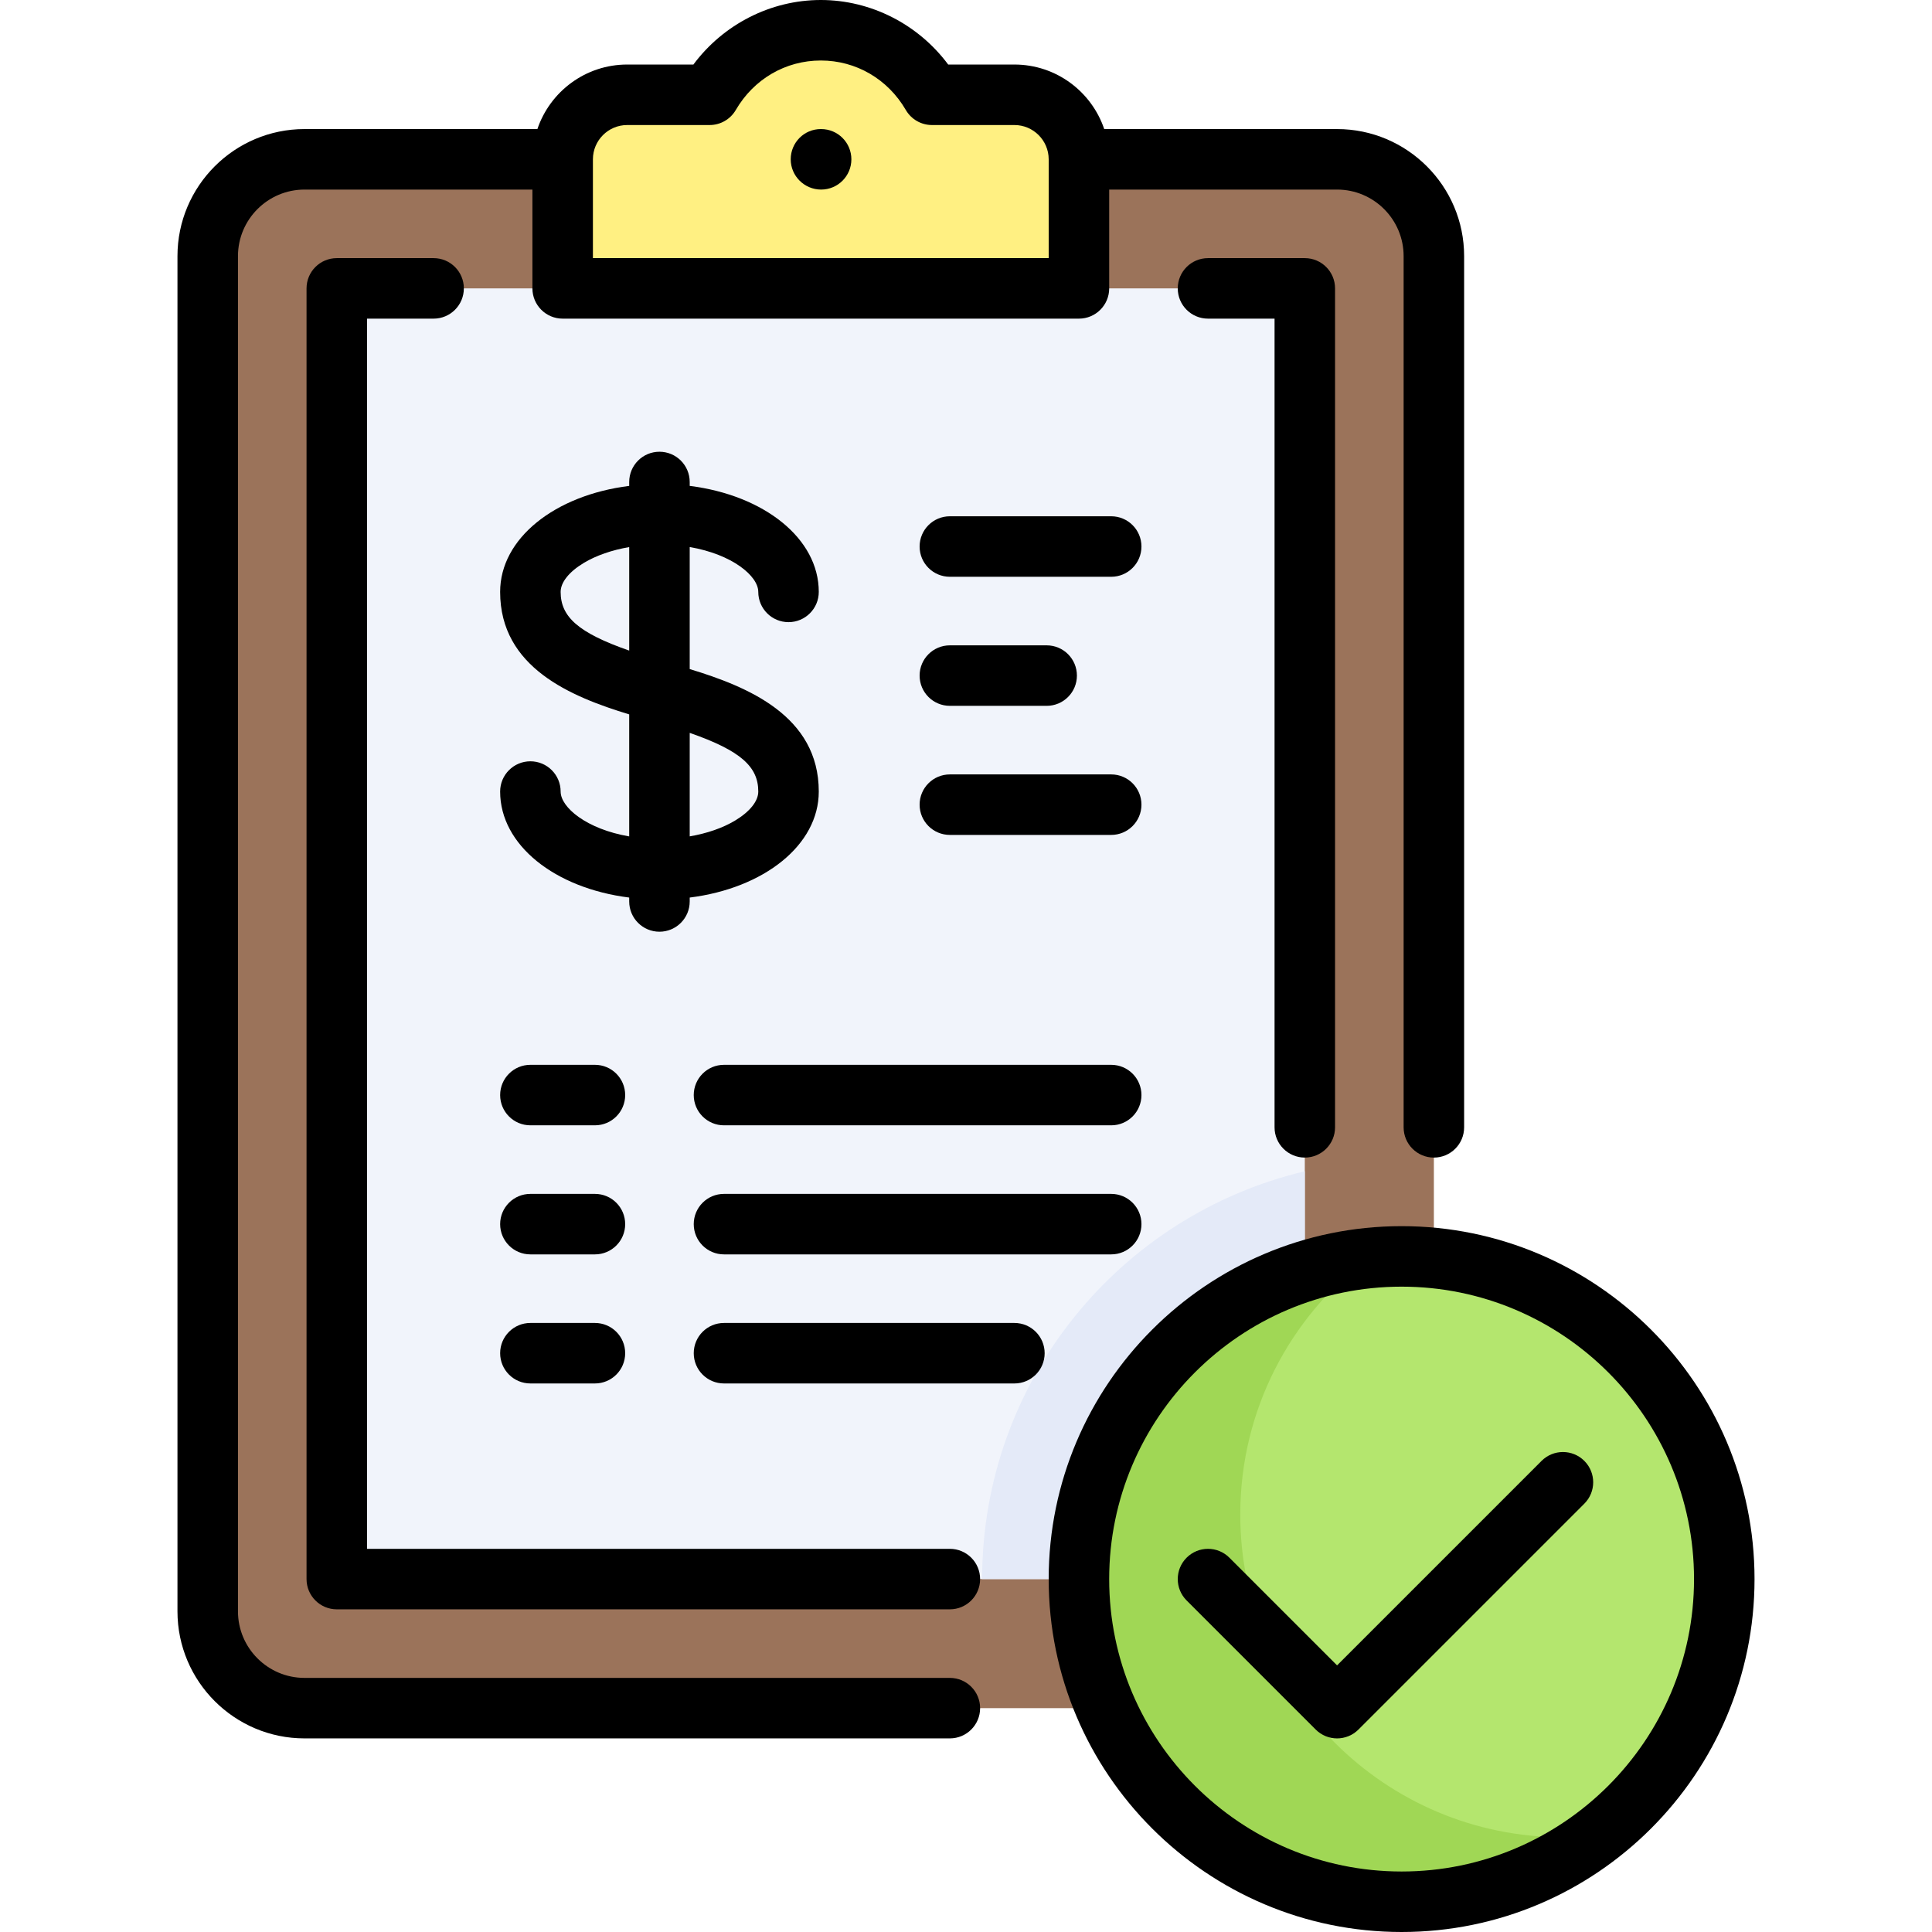
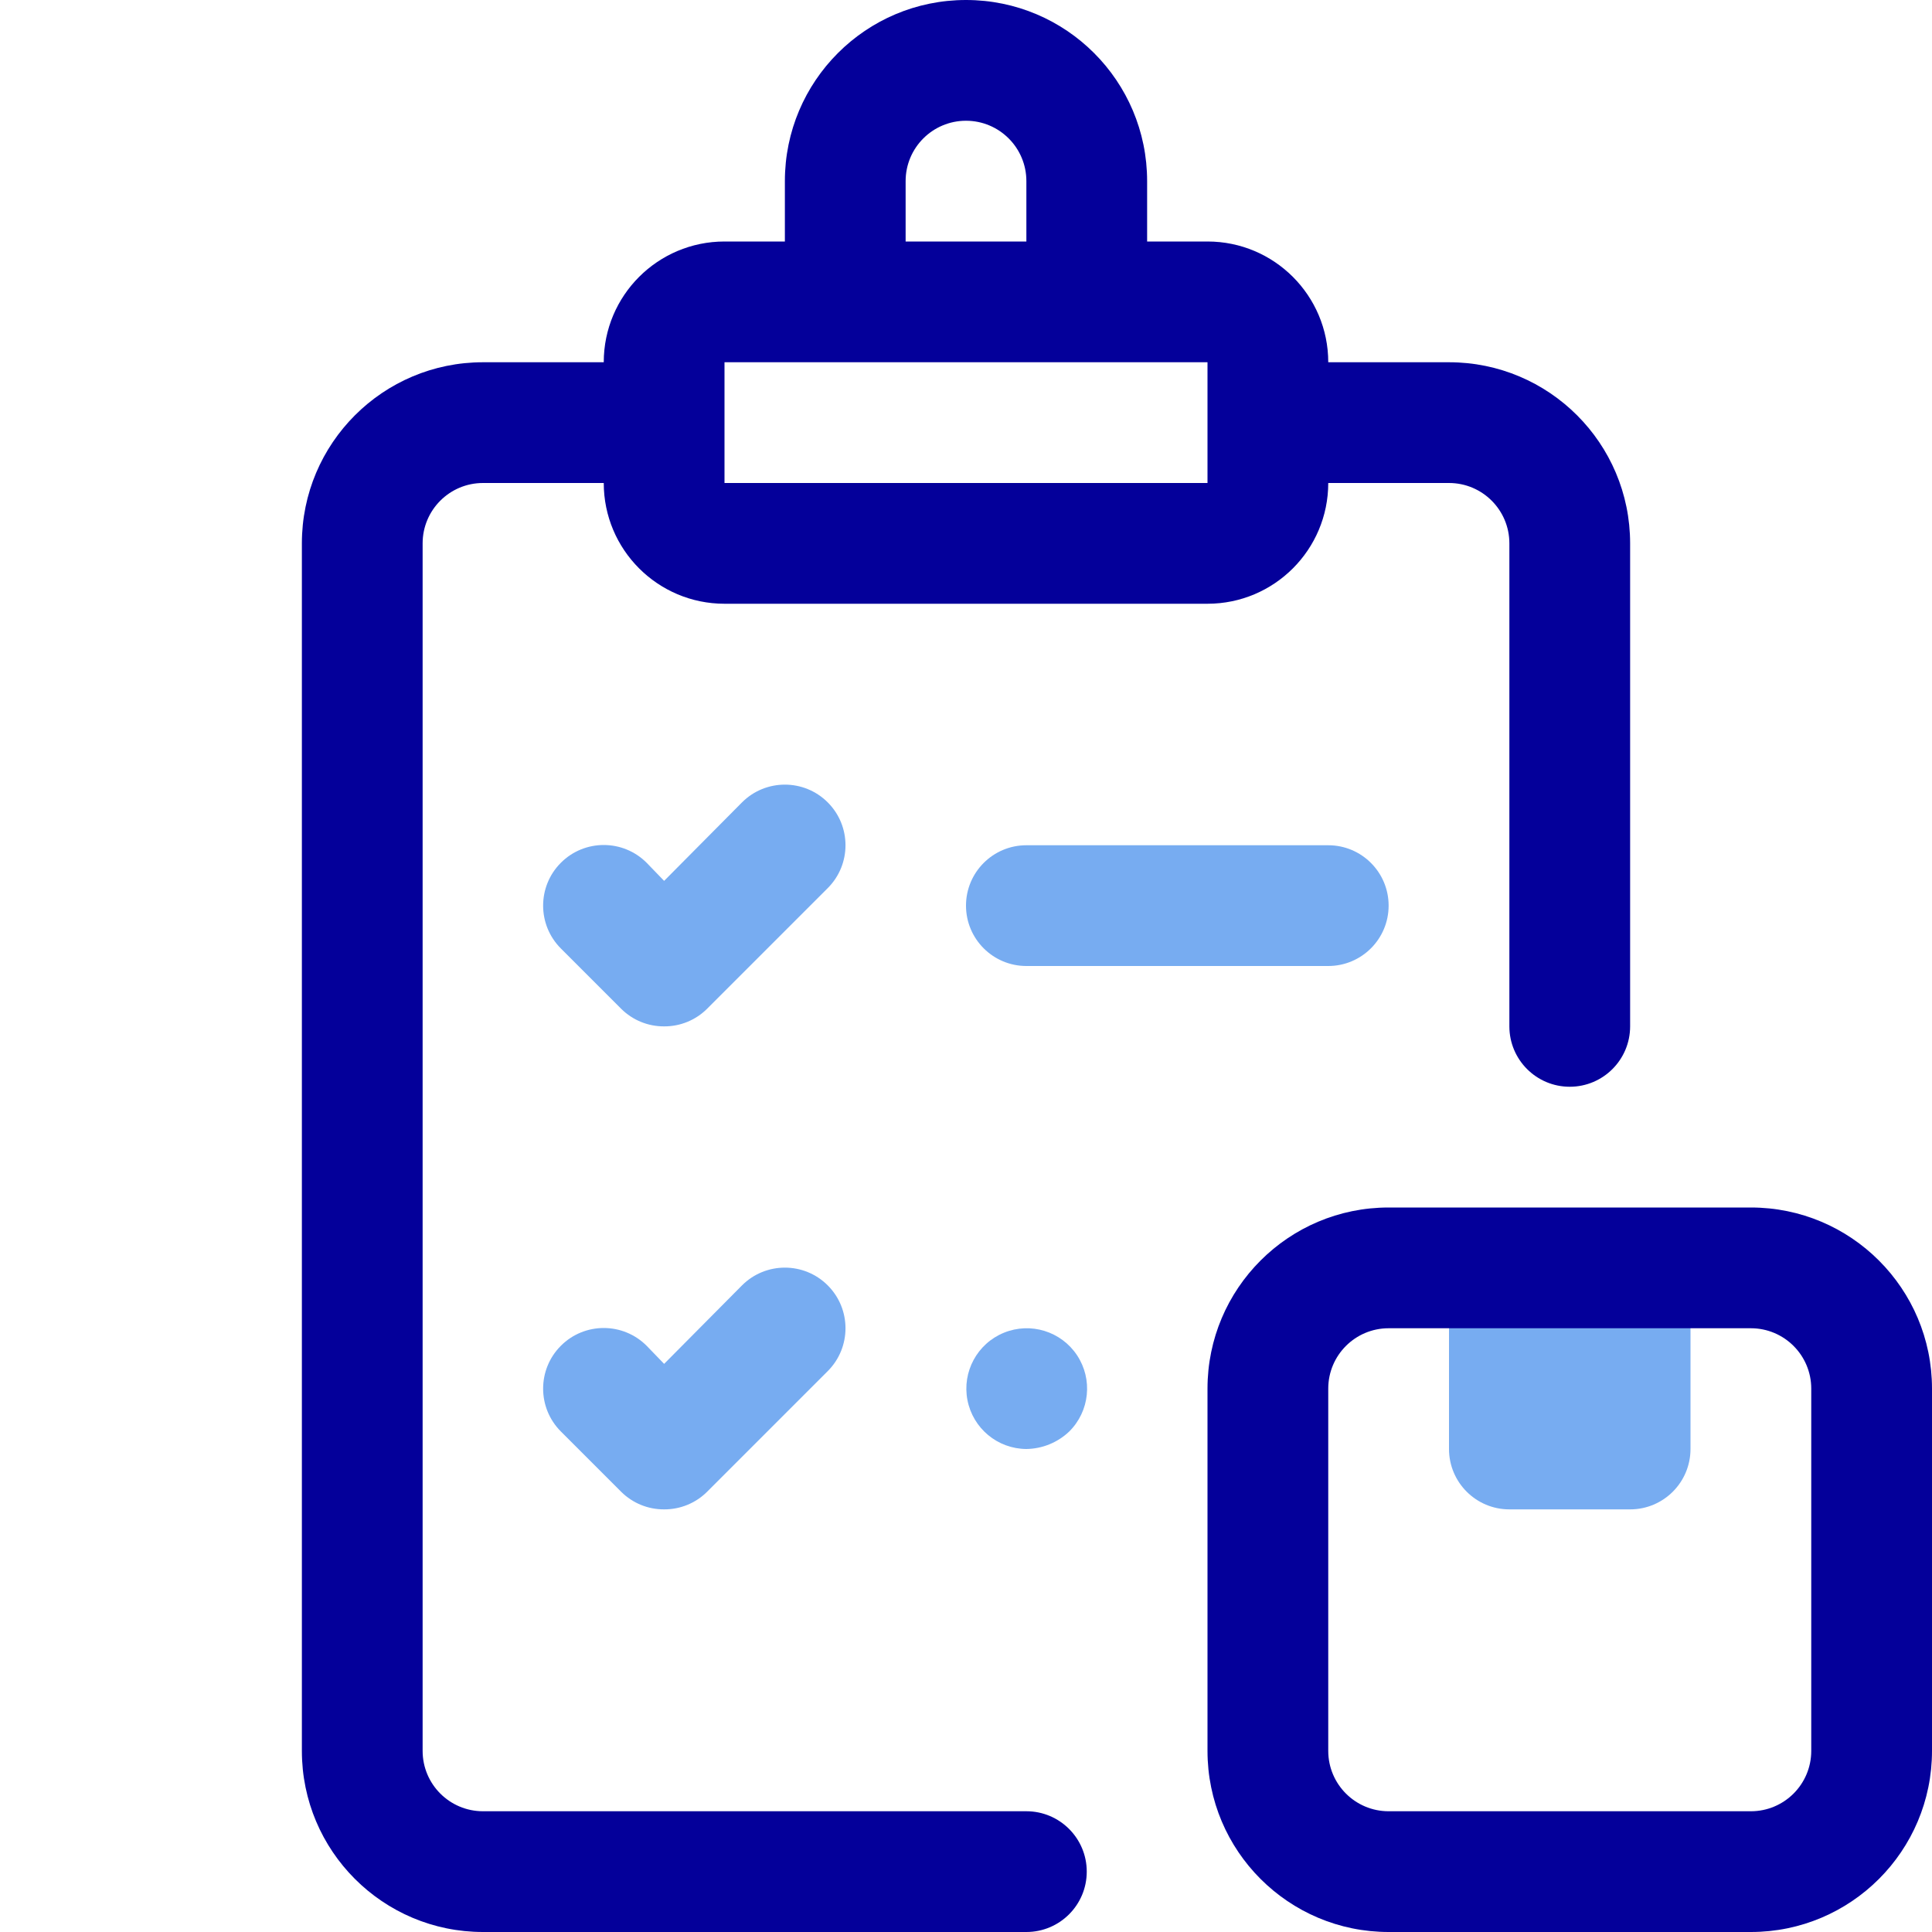
- <svg xmlns="http://www.w3.org/2000/svg" version="1.1" id="Layer_1" viewBox="0 0 512 512" xml:space="preserve">
-   <path style="fill:#9B735A;" d="M354.338,42.221H80.701c-14.168,0-25.653,11.485-25.653,25.653v359.148  c0,14.168,11.485,25.653,25.653,25.653h273.637c14.168,0,25.653-11.485,25.653-25.653V67.875  C379.992,53.707,368.506,42.221,354.338,42.221z" />
-   <rect x="89.253" y="76.426" style="fill:#F1F4FB;" width="256.534" height="342.046" />
-   <path style="fill:#E4EAF8;" d="M345.787,409.921v-99.519c-49.005,11.598-85.512,55.522-85.512,108.07h76.96  C341.958,418.472,345.787,414.643,345.787,409.921z" />
-   <path style="fill:#FFF082;" d="M268.827,25.119h-21.846c-5.925-10.181-16.833-17.102-29.461-17.102s-23.536,6.921-29.461,17.102  h-21.846c-9.446,0-17.102,7.656-17.102,17.102v34.205h136.818V42.221C285.929,32.775,278.273,25.119,268.827,25.119z" />
-   <circle style="fill:#B4E66E;" cx="371.441" cy="418.472" r="85.511" />
-   <path style="fill:#A0D755;" d="M414.196,486.881c-47.227,0-85.512-38.285-85.512-85.511c0-27.726,13.254-52.297,33.708-67.921  c-42.971,4.521-76.463,40.854-76.463,85.023c0,47.227,38.285,85.511,85.512,85.511c19.501,0,37.418-6.601,51.804-17.591  C420.27,486.706,417.253,486.881,414.196,486.881z" />
-   <path d="M251.724,444.66H80.701c-9.725,0-17.637-7.912-17.637-17.637V67.875c0-9.725,7.912-17.637,17.637-17.637h60.394v26.188  c0,4.427,3.589,8.017,8.017,8.017H285.93c4.427,0,8.017-3.589,8.017-8.017V50.238h60.391c9.725,0,17.637,7.912,17.637,17.637  v230.881c0,4.427,3.589,8.017,8.017,8.017c4.427,0,8.017-3.589,8.017-8.017V67.875c0-18.566-15.105-33.67-33.67-33.67h-61.71  c-3.354-9.93-12.752-17.102-23.8-17.102h-17.547C243.359,6.451,230.813,0,217.521,0c-13.292,0-25.839,6.451-33.76,17.102h-17.547  c-11.048,0-20.446,7.172-23.8,17.102H80.701c-18.566,0-33.67,15.105-33.67,33.67v359.148c0,18.566,15.105,33.67,33.67,33.67h171.023  c4.427,0,8.017-3.589,8.017-8.017C259.741,448.249,256.152,444.66,251.724,444.66z M166.214,33.136h21.846  c2.854,0,5.493-1.517,6.929-3.985c4.781-8.213,13.204-13.117,22.532-13.117c9.328,0,17.751,4.904,22.532,13.117  c1.436,2.467,4.075,3.985,6.929,3.985h21.846c4.999,0,9.067,4.059,9.085,9.055c0,0.011-0.001,0.02-0.001,0.031  c0,0.021,0.003,0.041,0.003,0.062v26.126H157.129V42.252c0-0.011,0.001-0.02,0.001-0.031c0-0.005-0.001-0.011-0.001-0.015  C157.138,37.203,161.209,33.136,166.214,33.136z" />
-   <path d="M114.909,84.443c4.427,0,8.017-3.589,8.017-8.017s-3.589-8.017-8.017-8.017H89.253c-4.427,0-8.017,3.589-8.017,8.017  v342.046c0,4.427,3.589,8.017,8.017,8.017h162.47c4.427,0,8.017-3.589,8.017-8.017c0-4.427-3.589-8.017-8.017-8.017H97.269V84.443  H114.909z" />
-   <path d="M345.787,306.77c4.427,0,8.017-3.589,8.017-8.017V76.426c0-4.427-3.589-8.017-8.017-8.017h-25.653  c-4.427,0-8.017,3.589-8.017,8.017s3.589,8.017,8.017,8.017h17.637v214.311C337.77,303.181,341.36,306.77,345.787,306.77z" />
-   <path d="M371.441,324.944c-51.572,0-93.528,41.956-93.528,93.528S319.869,512,371.441,512s93.528-41.956,93.528-93.528  S423.012,324.944,371.441,324.944z M371.441,495.967c-42.731,0-77.495-34.764-77.495-77.495s34.764-77.495,77.495-77.495  s77.495,34.764,77.495,77.495S414.172,495.967,371.441,495.967z" />
-   <path d="M217.607,50.238c4.427,0,8.017-3.589,8.017-8.017s-3.589-8.017-8.017-8.017h-0.086c-4.427,0-7.974,3.589-7.974,8.017  S213.179,50.238,217.607,50.238z" />
-   <path d="M408.528,387.15l-54.19,54.19l-28.536-28.536c-3.131-3.131-8.207-3.131-11.337,0c-3.131,3.131-3.131,8.207,0,11.337  l34.205,34.205c1.565,1.565,3.617,2.348,5.668,2.348c2.051,0,4.103-0.782,5.668-2.348l59.858-59.858  c3.131-3.131,3.131-8.207,0-11.337C416.735,384.019,411.658,384.019,408.528,387.15z" />
-   <path d="M216.985,209.77c0-20.074-18.829-27.788-34.205-32.461v-32.338c11.295,1.934,18.171,7.687,18.171,11.889  c0,4.427,3.589,8.017,8.017,8.017s8.017-3.589,8.017-8.017c0-14.171-14.492-25.621-34.205-28.092v-1.036  c0-4.427-3.589-8.017-8.017-8.017s-8.017,3.589-8.017,8.017v1.036c-19.713,2.47-34.205,13.92-34.205,28.092  c0,20.074,18.829,27.788,34.205,32.461v32.338c-11.295-1.934-18.171-7.687-18.171-11.889c0-4.427-3.589-8.017-8.017-8.017  c-4.427,0-8.017,3.589-8.017,8.017c0,14.171,14.492,25.621,34.205,28.092v1.036c0,4.427,3.589,8.017,8.017,8.017  s8.017-3.589,8.017-8.017v-1.036C202.493,235.392,216.985,223.942,216.985,209.77z M200.952,209.77c0,2.535-2.236,5.335-6.134,7.68  c-3.294,1.982-7.473,3.415-12.037,4.198v-27.429C196.304,198.932,200.952,203.182,200.952,209.77z M148.576,156.86  c0-2.535,2.236-5.335,6.134-7.68c3.294-1.982,7.473-3.415,12.037-4.198v27.429C153.224,167.699,148.576,163.449,148.576,156.86z" />
-   <path d="M294.48,136.818h-42.756c-4.427,0-8.017,3.589-8.017,8.017c0,4.427,3.589,8.017,8.017,8.017h42.756  c4.427,0,8.017-3.589,8.017-8.017C302.497,140.408,298.908,136.818,294.48,136.818z" />
-   <path d="M251.724,187.056h25.653c4.427,0,8.017-3.589,8.017-8.017s-3.589-8.017-8.017-8.017h-25.653  c-4.427,0-8.017,3.589-8.017,8.017S247.297,187.056,251.724,187.056z" />
-   <path d="M294.48,205.228h-42.756c-4.427,0-8.017,3.589-8.017,8.017s3.589,8.017,8.017,8.017h42.756c4.427,0,8.017-3.589,8.017-8.017  S298.908,205.228,294.48,205.228z" />
-   <path d="M140.56,298.221h17.102c4.427,0,8.017-3.589,8.017-8.017c0-4.427-3.589-8.017-8.017-8.017H140.56  c-4.427,0-8.017,3.589-8.017,8.017C132.543,294.632,136.132,298.221,140.56,298.221z" />
-   <path d="M140.56,366.63h17.102c4.427,0,8.017-3.589,8.017-8.017c0-4.427-3.589-8.017-8.017-8.017H140.56  c-4.427,0-8.017,3.589-8.017,8.017C132.543,363.041,136.132,366.63,140.56,366.63z" />
-   <path d="M140.56,332.426h17.102c4.427,0,8.017-3.589,8.017-8.017c0-4.427-3.589-8.017-8.017-8.017H140.56  c-4.427,0-8.017,3.589-8.017,8.017C132.543,328.837,136.132,332.426,140.56,332.426z" />
-   <path d="M294.48,282.188H191.866c-4.427,0-8.017,3.589-8.017,8.017c0,4.427,3.589,8.017,8.017,8.017H294.48  c4.427,0,8.017-3.589,8.017-8.017C302.497,285.777,298.908,282.188,294.48,282.188z" />
-   <path d="M268.827,350.597h-76.96c-4.427,0-8.017,3.589-8.017,8.017c0,4.427,3.589,8.017,8.017,8.017h76.96  c4.427,0,8.017-3.589,8.017-8.017C276.843,354.186,273.254,350.597,268.827,350.597z" />
-   <path d="M294.48,316.392H191.866c-4.427,0-8.017,3.589-8.017,8.017c0,4.427,3.589,8.017,8.017,8.017H294.48  c4.427,0,8.017-3.589,8.017-8.017C302.497,319.982,298.908,316.392,294.48,316.392z" />
+ <svg xmlns="http://www.w3.org/2000/svg" viewBox="0 0 32 32">
+   <defs>
+     <style>.cls-1{fill:#04009a;}.cls-2{fill:#77acf1;}</style>
+   </defs>
+   <g data-name="25. Checklist" id="_25._Checklist">
+     <path class="cls-1" d="M24,6H22a2,2,0,0,0-2-2H19V3a3,3,0,0,0-6,0V4H12a2,2,0,0,0-2,2H8A3,3,0,0,0,5,9V29a3,3,0,0,0,3,3h9a1,1,0,0,0,0-2H8a1,1,0,0,1-1-1V9A1,1,0,0,1,8,8h2a2,2,0,0,0,2,2h8a2,2,0,0,0,2-2h2a1,1,0,0,1,1,1v8a1,1,0,0,0,2,0V9A3,3,0,0,0,24,6ZM15,3a1,1,0,0,1,2,0V4H15ZM12,8V6h8V7h0V8Z" />
+     <path class="cls-2" d="M17,24a1,1,0,1,1,.71-.29A1.05,1.05,0,0,1,17,24Z" />
+     <path class="cls-2" d="M11,25a1,1,0,0,1-.71-.29l-1-1a1,1,0,0,1,1.42-1.42l.29.3,1.29-1.3a1,1,0,0,1,1.42,1.42l-2,2A1,1,0,0,1,11,25Z" />
+     <path class="cls-2" d="M22,16H17a1,1,0,0,1,0-2h5a1,1,0,0,1,0,2Z" />
+     <path class="cls-2" d="M11,17a1,1,0,0,1-.71-.29l-1-1a1,1,0,0,1,1.42-1.42l.29.3,1.29-1.3a1,1,0,0,1,1.42,1.42l-2,2A1,1,0,0,1,11,17Z" />
+     <path class="cls-2" d="M24,21h4a0,0,0,0,1,0,0v3a1,1,0,0,1-1,1H25a1,1,0,0,1-1-1V21A0,0,0,0,1,24,21Z" />
+     <path class="cls-1" d="M29,32H23a3,3,0,0,1-3-3V23a3,3,0,0,1,3-3h6a3,3,0,0,1,3,3v6A3,3,0,0,1,29,32ZM23,22a1,1,0,0,0-1,1v6a1,1,0,0,0,1,1h6a1,1,0,0,0,1-1V23a1,1,0,0,0-1-1Z" />
+   </g>
</svg>
